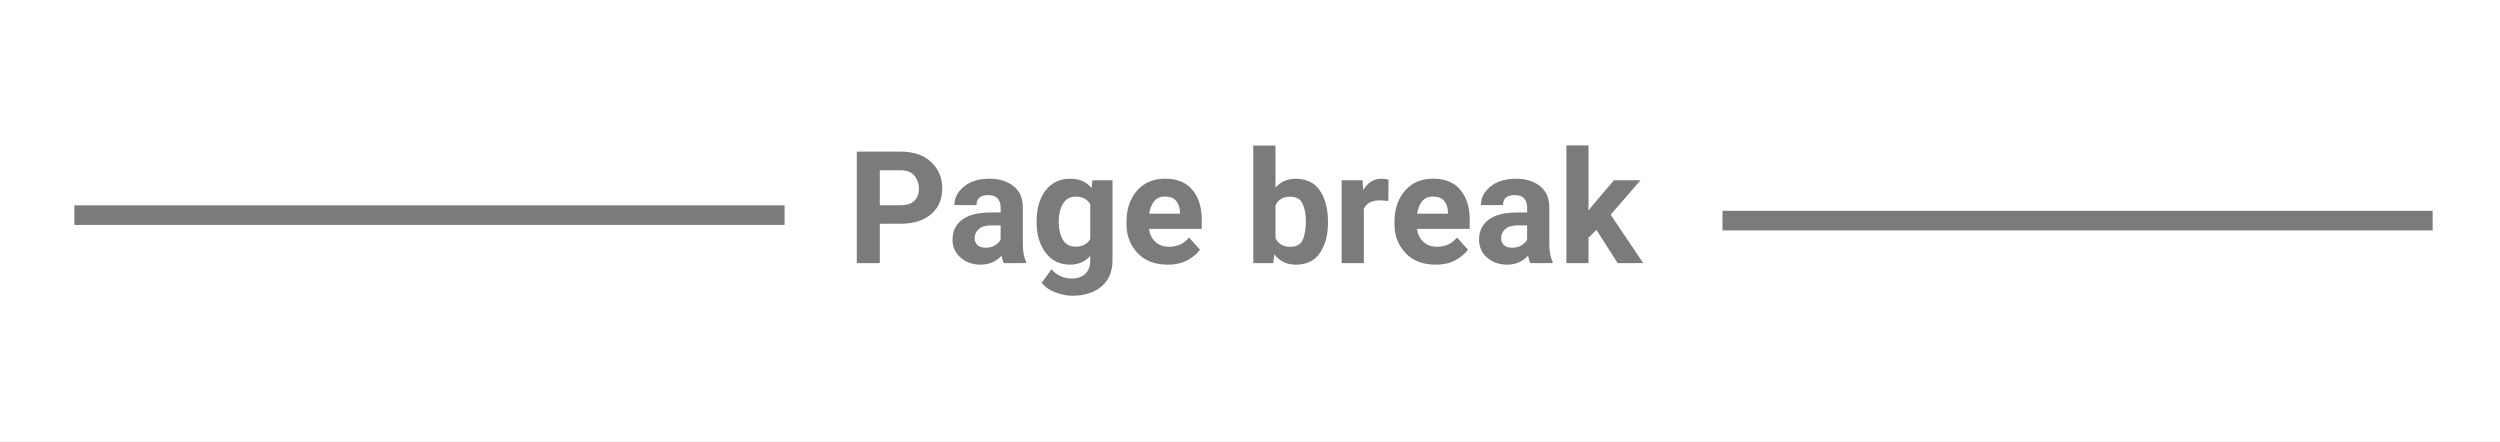
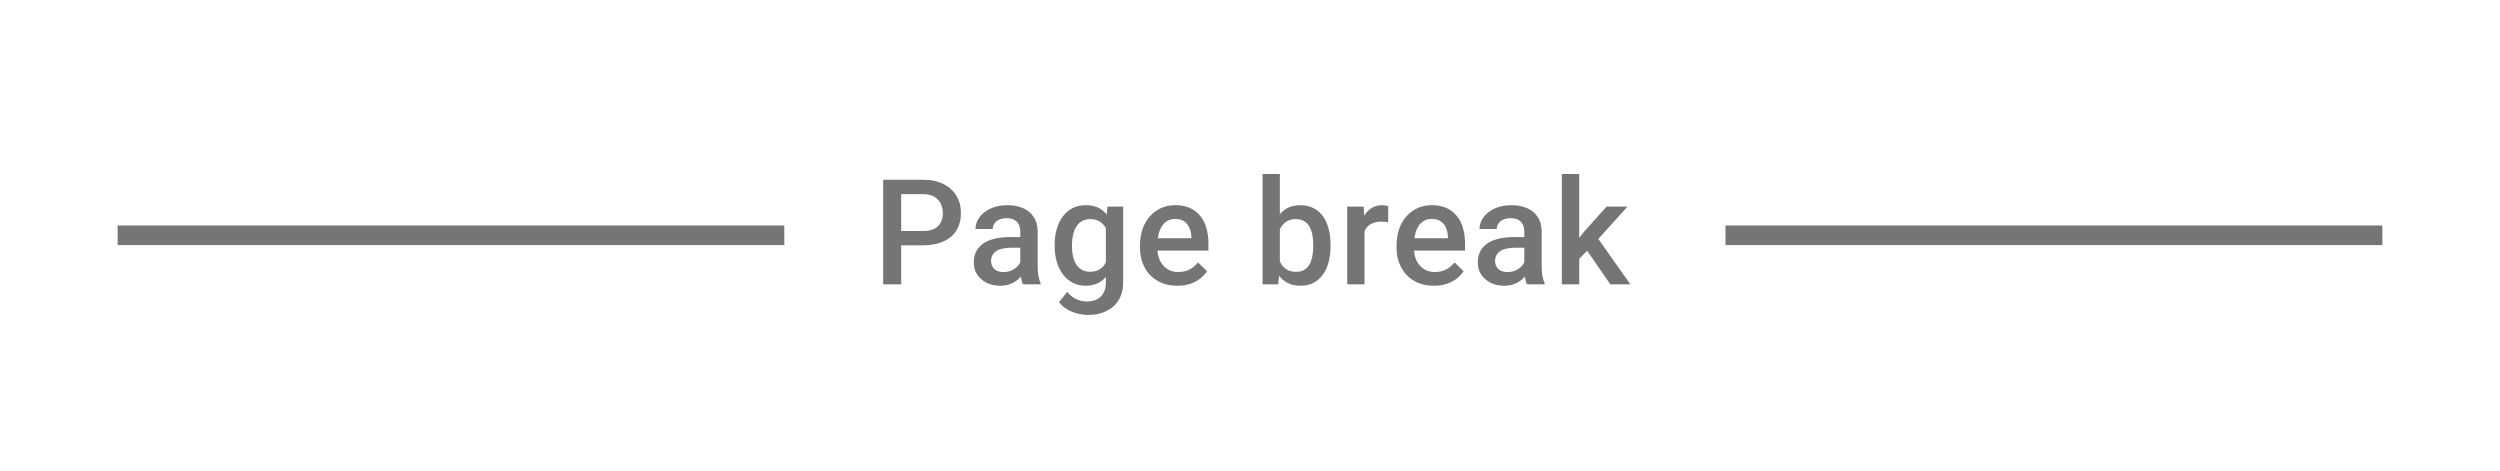
- <svg xmlns="http://www.w3.org/2000/svg" width="255" height="45" version="1.1" viewBox="0 0 67.469 11.906">
-   <rect x="-6.2172e-15" y="-1.7764e-15" width="67.469" height="11.906" style="fill:#ffffff" />
-   <g>
-     <path d="m23.744 6.039v1.062h-0.622v-3.01h1.176q0.533 0 0.831 0.281 0.3 0.281 0.3 0.713 0 0.436-0.3 0.695-0.298 0.258-0.831 0.258zm0-1.445v0.945h0.554q0.267 0 0.384-0.126 0.118-0.126 0.118-0.322t-0.118-0.345q-0.118-0.151-0.384-0.151z" style="fill:#7b7b7b;stroke-miterlimit:1;stroke-width:.529" />
-     <path d="m27.089 7.101q-0.037-0.079-0.06-0.201-0.217 0.242-0.564 0.242-0.32 0-0.539-0.188-0.219-0.19-0.219-0.482 0-0.351 0.26-0.544 0.26-0.194 0.771-0.194h0.267v-0.13q0-0.155-0.081-0.246-0.079-0.093-0.25-0.093-0.32 0-0.32 0.269h-0.597q0-0.291 0.258-0.5 0.258-0.211 0.692-0.211 0.387 0 0.641 0.196 0.256 0.196 0.256 0.589v0.996q0.004 0.298 0.089 0.461v0.035zm-0.494-0.415q0.151 0 0.256-0.066 0.107-0.068 0.153-0.149v-0.389h-0.244q-0.238 0-0.347 0.101-0.11 0.099-0.11 0.246 0 0.112 0.076 0.184 0.079 0.072 0.215 0.072z" style="fill:#7b7b7b;stroke-miterlimit:1;stroke-width:.529" />
-     <path d="m28.945 7.982q-0.203 0-0.446-0.085-0.242-0.085-0.387-0.265l0.265-0.364q0.221 0.248 0.544 0.248 0.238 0 0.37-0.128 0.132-0.126 0.132-0.362v-0.12q-0.211 0.236-0.544 0.236-0.415 0-0.657-0.318-0.242-0.318-0.246-0.798v-0.06q0-0.511 0.242-0.827 0.244-0.316 0.666-0.316 0.37 0 0.575 0.252l0.023-0.211h0.542v2.16q0 0.461-0.3 0.709-0.298 0.248-0.777 0.248zm-0.372-1.972q0 0.269 0.11 0.459 0.112 0.188 0.347 0.188 0.273 0 0.393-0.207v-0.938q-0.118-0.205-0.389-0.205-0.234 0-0.347 0.192-0.114 0.19-0.114 0.467z" style="fill:#7b7b7b;stroke-miterlimit:1;stroke-width:.529" />
-     <path d="m32.385 6.737q-0.107 0.153-0.327 0.279-0.219 0.126-0.546 0.126-0.521 0-0.814-0.314-0.294-0.316-0.296-0.763v-0.087q0-0.506 0.281-0.831 0.283-0.325 0.763-0.325 0.482 0 0.734 0.302 0.252 0.302 0.252 0.798v0.254h-1.424q0.031 0.217 0.172 0.351 0.141 0.132 0.37 0.132 0.341 0 0.539-0.25zm-0.943-1.433q-0.19 0-0.294 0.128-0.103 0.128-0.134 0.335h0.831v-0.045q-0.004-0.18-0.101-0.298-0.095-0.12-0.302-0.12z" style="fill:#7b7b7b;stroke-miterlimit:1;stroke-width:.529" />
-     <path d="m35.839 6.004q0 0.502-0.217 0.821-0.215 0.318-0.651 0.318-0.364 0-0.581-0.279l-0.027 0.238h-0.54v-3.175h0.599v1.137q0.209-0.24 0.544-0.24 0.44 0 0.655 0.32 0.217 0.32 0.217 0.816zm-1.023-0.697q-0.283 0-0.393 0.234v0.885q0.11 0.234 0.397 0.234 0.25 0 0.335-0.182 0.087-0.184 0.087-0.517 0-0.265-0.087-0.459-0.085-0.194-0.339-0.194z" style="fill:#7b7b7b;stroke-miterlimit:1;stroke-width:.529" />
-     <path d="m37.249 5.406q-0.337 0-0.442 0.229v1.466h-0.599v-2.237h0.564l0.019 0.267q0.176-0.308 0.498-0.308 0.114 0 0.184 0.027l-0.006 0.573z" style="fill:#7b7b7b;stroke-miterlimit:1;stroke-width:.529" />
-     <path d="m39.617 6.737q-0.107 0.153-0.327 0.279-0.219 0.126-0.546 0.126-0.521 0-0.814-0.314-0.294-0.316-0.296-0.763v-0.087q0-0.506 0.281-0.831 0.283-0.325 0.763-0.325 0.482 0 0.734 0.302 0.252 0.302 0.252 0.798v0.254h-1.424q0.031 0.217 0.172 0.351 0.141 0.132 0.37 0.132 0.341 0 0.539-0.25zm-0.943-1.433q-0.19 0-0.294 0.128-0.103 0.128-0.134 0.335h0.831v-0.045q-0.004-0.18-0.101-0.298-0.095-0.12-0.302-0.12z" style="fill:#7b7b7b;stroke-miterlimit:1;stroke-width:.529" />
-     <path d="m41.298 7.101q-0.037-0.079-0.06-0.201-0.217 0.242-0.564 0.242-0.32 0-0.539-0.188-0.219-0.19-0.219-0.482 0-0.351 0.26-0.544 0.26-0.194 0.771-0.194h0.267v-0.13q0-0.155-0.081-0.246-0.079-0.093-0.25-0.093-0.32 0-0.32 0.269h-0.597q0-0.291 0.258-0.5 0.258-0.211 0.692-0.211 0.387 0 0.641 0.196 0.256 0.196 0.256 0.589v0.996q0.004 0.298 0.089 0.461v0.035zm-0.494-0.415q0.151 0 0.256-0.066 0.107-0.068 0.153-0.149v-0.389h-0.244q-0.238 0-0.347 0.101-0.11 0.099-0.11 0.246 0 0.112 0.076 0.184 0.079 0.072 0.215 0.072z" style="fill:#7b7b7b;stroke-miterlimit:1;stroke-width:.529" />
-     <path d="m43.658 7.101-0.575-0.897-0.213 0.213v0.684h-0.597v-3.177h0.597v1.759l0.116-0.149 0.571-0.67h0.717l-0.806 0.93 0.878 1.306z" style="fill:#7b7b7b;stroke-miterlimit:1;stroke-width:.529" />
-     <path d="m2.008 5.805h19.166" style="fill:#7b7b7b;stroke-miterlimit:1;stroke-width:.529;stroke:#7b7b7b" />
-     <path d="m46.485 5.953h19.166" style="fill:#7b7b7b;stroke-miterlimit:1;stroke-width:.529;stroke:#7b7b7b" />
-   </g>
+ <svg xmlns="http://www.w3.org/2000/svg" width="255" height="48" version="1.1" viewBox="0 0 255 48">
+   <rect width="255" height="48" fill="white" />
+   <path d="m80 23v2h-68v-2h68z" fill="black" fill-opacity=".54" />
+   <path d="m243 23v2h-67v-2h67z" fill="black" fill-opacity=".54" />
+   <path d="m161.08 17.75v11.25h-1.772v-11.25h1.772zm4.922 3.325-3.45 3.823-1.889 1.934-0.462-1.494 1.429-1.765 2.241-2.498h2.131zm-1.75 7.925-2.571-3.721 1.113-1.238 3.501 4.958h-2.043z" fill="black" fill-opacity=".54" />
+   <path d="m155.48 27.411v-3.779c0-0.283-0.052-0.527-0.154-0.732-0.103-0.205-0.259-0.364-0.469-0.476-0.205-0.112-0.464-0.169-0.776-0.169-0.288 0-0.538 0.049-0.747 0.146-0.21 0.098-0.374 0.23-0.491 0.396s-0.176 0.354-0.176 0.564h-1.758c0-0.312 0.076-0.615 0.227-0.908 0.152-0.293 0.371-0.554 0.659-0.784 0.289-0.23 0.633-0.41 1.033-0.542 0.401-0.132 0.85-0.198 1.348-0.198 0.596 0 1.123 0.1 1.582 0.3 0.464 0.2 0.827 0.503 1.091 0.908 0.269 0.4 0.403 0.903 0.403 1.509v3.523c0 0.361 0.024 0.686 0.073 0.974 0.054 0.283 0.13 0.53 0.227 0.74v0.117h-1.809c-0.083-0.19-0.149-0.432-0.198-0.725-0.044-0.298-0.065-0.586-0.065-0.864zm0.256-3.23 0.015 1.091h-1.268c-0.327 0-0.615 0.032-0.864 0.095-0.249 0.059-0.456 0.146-0.622 0.264-0.166 0.117-0.291 0.259-0.374 0.425-0.083 0.166-0.124 0.354-0.124 0.564 0 0.21 0.048 0.403 0.146 0.579 0.098 0.171 0.239 0.305 0.425 0.403 0.19 0.098 0.42 0.146 0.688 0.146 0.362 0 0.677-0.073 0.945-0.22 0.274-0.151 0.488-0.334 0.645-0.549 0.156-0.22 0.239-0.427 0.249-0.623l0.571 0.784c-0.059 0.2-0.159 0.415-0.3 0.645-0.142 0.23-0.327 0.449-0.557 0.659-0.225 0.205-0.496 0.373-0.813 0.505-0.312 0.132-0.674 0.198-1.084 0.198-0.517 0-0.979-0.103-1.384-0.308-0.405-0.21-0.723-0.491-0.952-0.842-0.23-0.356-0.345-0.759-0.345-1.208 0-0.42 0.079-0.791 0.235-1.113 0.161-0.327 0.395-0.601 0.703-0.82 0.312-0.22 0.693-0.386 1.142-0.498 0.45-0.117 0.962-0.176 1.539-0.176h1.384z" fill="black" fill-opacity=".54" />
+   <path d="m146.26 29.146c-0.586 0-1.116-0.095-1.59-0.286-0.468-0.195-0.869-0.466-1.201-0.813-0.327-0.347-0.578-0.754-0.754-1.223-0.176-0.469-0.264-0.974-0.264-1.516v-0.293c0-0.62 0.09-1.182 0.271-1.685 0.181-0.503 0.432-0.933 0.755-1.289 0.322-0.361 0.703-0.637 1.142-0.828 0.44-0.191 0.916-0.286 1.428-0.286 0.567 0 1.062 0.095 1.487 0.286 0.425 0.19 0.776 0.459 1.055 0.806 0.283 0.342 0.493 0.75 0.63 1.223 0.141 0.474 0.212 0.996 0.212 1.567v0.754h-6.123v-1.267h4.38v-0.139c-0.01-0.317-0.073-0.615-0.19-0.894-0.113-0.278-0.286-0.503-0.521-0.674-0.234-0.171-0.546-0.256-0.937-0.256-0.293 0-0.554 0.063-0.784 0.19-0.224 0.122-0.412 0.3-0.564 0.535-0.151 0.234-0.268 0.517-0.351 0.85-0.078 0.327-0.117 0.696-0.117 1.106v0.293c0 0.347 0.046 0.669 0.139 0.967 0.097 0.293 0.239 0.549 0.425 0.769 0.185 0.22 0.41 0.393 0.673 0.52 0.264 0.122 0.564 0.183 0.901 0.183 0.425 0 0.803-0.086 1.136-0.256 0.332-0.171 0.62-0.413 0.864-0.725l0.93 0.901c-0.171 0.249-0.393 0.488-0.667 0.718-0.273 0.225-0.607 0.408-1.003 0.549-0.391 0.142-0.845 0.212-1.362 0.212z" fill="black" fill-opacity=".54" />
+   <path d="m139.18 22.584v6.416h-1.765v-7.925h1.684l0.081 1.509zm2.424-1.56-0.014 1.641c-0.108-0.02-0.225-0.034-0.352-0.044-0.122-0.01-0.244-0.015-0.366-0.015-0.303 0-0.569 0.044-0.798 0.132-0.23 0.083-0.423 0.205-0.579 0.366-0.151 0.156-0.269 0.347-0.352 0.571s-0.131 0.476-0.146 0.754l-0.403 0.029c0-0.498 0.049-0.96 0.147-1.384 0.097-0.425 0.244-0.798 0.439-1.121 0.2-0.322 0.449-0.574 0.747-0.754 0.303-0.181 0.652-0.271 1.047-0.271 0.108 0 0.223 0.01 0.345 0.029 0.127 0.019 0.222 0.042 0.285 0.066z" fill="black" fill-opacity=".54" />
+   <path d="m128.78 17.75h1.765v9.558l-0.168 1.692h-1.597v-11.25zm6.936 7.214v0.154c0 0.586-0.066 1.125-0.197 1.619-0.127 0.488-0.323 0.913-0.586 1.274-0.259 0.361-0.581 0.642-0.967 0.842-0.381 0.195-0.823 0.293-1.326 0.293-0.493 0-0.923-0.093-1.289-0.278-0.366-0.186-0.674-0.449-0.923-0.791-0.244-0.342-0.442-0.75-0.593-1.223s-0.259-0.996-0.322-1.567v-0.491c0.063-0.576 0.171-1.099 0.322-1.567 0.151-0.474 0.349-0.881 0.593-1.223 0.249-0.347 0.554-0.613 0.916-0.798 0.366-0.185 0.793-0.278 1.281-0.278 0.508 0 0.955 0.098 1.341 0.293 0.39 0.195 0.715 0.474 0.974 0.835 0.259 0.356 0.452 0.781 0.579 1.274 0.131 0.493 0.197 1.038 0.197 1.633zm-1.765 0.154v-0.154c0-0.356-0.029-0.691-0.088-1.004-0.058-0.317-0.156-0.596-0.293-0.835-0.132-0.239-0.312-0.427-0.542-0.564-0.224-0.142-0.505-0.212-0.842-0.212-0.312 0-0.581 0.054-0.806 0.161-0.224 0.107-0.412 0.254-0.564 0.44-0.151 0.185-0.271 0.4-0.359 0.644-0.083 0.244-0.139 0.508-0.168 0.791v1.326c0.044 0.366 0.137 0.703 0.278 1.011 0.147 0.303 0.352 0.547 0.616 0.732 0.263 0.181 0.603 0.271 1.018 0.271 0.327 0 0.603-0.066 0.827-0.198 0.225-0.132 0.403-0.315 0.535-0.549 0.137-0.239 0.234-0.518 0.293-0.835 0.063-0.317 0.095-0.659 0.095-1.025z" fill="black" fill-opacity=".54" />
+   <path d="m120.09 29.146c-0.586 0-1.116-0.095-1.59-0.286-0.468-0.195-0.869-0.466-1.201-0.813-0.327-0.347-0.578-0.754-0.754-1.223-0.176-0.469-0.264-0.974-0.264-1.516v-0.293c0-0.62 0.091-1.182 0.271-1.685 0.181-0.503 0.432-0.933 0.755-1.289 0.322-0.361 0.703-0.637 1.142-0.828 0.44-0.191 0.916-0.286 1.428-0.286 0.567 0 1.062 0.095 1.487 0.286 0.425 0.19 0.777 0.459 1.055 0.806 0.283 0.342 0.493 0.75 0.63 1.223 0.141 0.474 0.212 0.996 0.212 1.567v0.754h-6.123v-1.267h4.38v-0.139c-0.01-0.317-0.073-0.615-0.19-0.894-0.113-0.278-0.286-0.503-0.52-0.674-0.235-0.171-0.547-0.256-0.938-0.256-0.293 0-0.554 0.063-0.784 0.19-0.224 0.122-0.412 0.3-0.564 0.535-0.151 0.234-0.268 0.517-0.351 0.85-0.078 0.327-0.117 0.696-0.117 1.106v0.293c0 0.347 0.046 0.669 0.139 0.967 0.098 0.293 0.239 0.549 0.425 0.769 0.185 0.22 0.41 0.393 0.674 0.52 0.263 0.122 0.563 0.183 0.9 0.183 0.425 0 0.804-0.086 1.136-0.256s0.62-0.413 0.864-0.725l0.93 0.901c-0.171 0.249-0.393 0.488-0.666 0.718-0.274 0.225-0.608 0.408-1.004 0.549-0.39 0.142-0.845 0.212-1.362 0.212z" fill="black" fill-opacity=".54" />
+   <path d="m112.96 21.075h1.604v7.705c0 0.713-0.151 1.318-0.454 1.816-0.302 0.498-0.725 0.876-1.267 1.135-0.542 0.264-1.169 0.396-1.882 0.396-0.303 0-0.64-0.044-1.011-0.132-0.366-0.088-0.722-0.23-1.069-0.425-0.342-0.19-0.628-0.442-0.857-0.754l0.828-1.04c0.283 0.337 0.595 0.584 0.937 0.74 0.342 0.156 0.701 0.234 1.077 0.234 0.405 0 0.749-0.076 1.032-0.227 0.289-0.146 0.511-0.364 0.667-0.652s0.234-0.64 0.234-1.055v-5.947l0.161-1.794zm-5.383 4.05v-0.154c0-0.601 0.073-1.147 0.22-1.641 0.146-0.498 0.356-0.925 0.63-1.282 0.273-0.361 0.605-0.637 0.996-0.828 0.39-0.195 0.832-0.293 1.326-0.293 0.512 0 0.949 0.093 1.311 0.278 0.366 0.186 0.671 0.452 0.915 0.798 0.244 0.342 0.435 0.752 0.571 1.23 0.142 0.474 0.247 1.001 0.315 1.582v0.491c-0.063 0.566-0.171 1.084-0.322 1.553-0.151 0.469-0.352 0.874-0.601 1.216-0.249 0.342-0.556 0.606-0.922 0.791-0.362 0.185-0.789 0.278-1.282 0.278-0.484 0-0.921-0.1-1.311-0.3-0.386-0.2-0.718-0.481-0.996-0.842-0.274-0.361-0.484-0.786-0.63-1.274-0.147-0.493-0.22-1.028-0.22-1.604zm1.765-0.154v0.154c0 0.361 0.034 0.698 0.103 1.011 0.073 0.312 0.183 0.588 0.329 0.828 0.152 0.234 0.342 0.42 0.572 0.557 0.234 0.132 0.51 0.198 0.827 0.198 0.415 0 0.755-0.088 1.018-0.264 0.269-0.176 0.474-0.413 0.616-0.711 0.146-0.303 0.249-0.64 0.307-1.011v-1.326c-0.029-0.288-0.09-0.557-0.183-0.806-0.088-0.249-0.207-0.466-0.359-0.652-0.151-0.19-0.342-0.337-0.571-0.44-0.23-0.107-0.501-0.161-0.813-0.161-0.317 0-0.593 0.068-0.828 0.205-0.234 0.137-0.427 0.325-0.578 0.564-0.147 0.239-0.257 0.517-0.33 0.835s-0.11 0.657-0.11 1.018z" fill="black" fill-opacity=".54" />
+   <path d="m104.07 27.411v-3.779c0-0.283-0.051-0.527-0.153-0.732-0.103-0.205-0.259-0.364-0.469-0.476-0.205-0.112-0.464-0.169-0.777-0.169-0.288 0-0.537 0.049-0.747 0.146-0.21 0.098-0.373 0.23-0.49 0.396-0.118 0.166-0.176 0.354-0.176 0.564h-1.758c0-0.312 0.076-0.615 0.227-0.908 0.151-0.293 0.371-0.554 0.659-0.784 0.288-0.23 0.633-0.41 1.033-0.542 0.4-0.132 0.85-0.198 1.348-0.198 0.595 0 1.123 0.1 1.582 0.3 0.464 0.2 0.827 0.503 1.091 0.908 0.269 0.4 0.403 0.903 0.403 1.509v3.523c0 0.361 0.024 0.686 0.073 0.974 0.054 0.283 0.129 0.53 0.227 0.74v0.117h-1.809c-0.083-0.19-0.149-0.432-0.198-0.725-0.044-0.298-0.066-0.586-0.066-0.864zm0.257-3.23 0.014 1.091h-1.267c-0.327 0-0.615 0.032-0.864 0.095-0.249 0.059-0.457 0.146-0.623 0.264-0.166 0.117-0.29 0.259-0.373 0.425-0.083 0.166-0.125 0.354-0.125 0.564 0 0.21 0.049 0.403 0.147 0.579 0.098 0.171 0.239 0.305 0.425 0.403 0.19 0.098 0.42 0.146 0.688 0.146 0.361 0 0.676-0.073 0.945-0.22 0.273-0.151 0.488-0.334 0.645-0.549 0.156-0.22 0.239-0.427 0.249-0.623l0.571 0.784c-0.059 0.2-0.159 0.415-0.3 0.645-0.142 0.23-0.328 0.449-0.557 0.659-0.225 0.205-0.496 0.373-0.813 0.505-0.313 0.132-0.674 0.198-1.084 0.198-0.518 0-0.979-0.103-1.384-0.308-0.406-0.21-0.723-0.491-0.953-0.842-0.23-0.356-0.344-0.759-0.344-1.208 0-0.42 0.078-0.791 0.234-1.113 0.161-0.327 0.396-0.601 0.703-0.82 0.312-0.22 0.693-0.386 1.142-0.498 0.45-0.117 0.962-0.176 1.538-0.176h1.385z" fill="black" fill-opacity=".54" />
+   <path d="m94.134 25.023h-2.776v-1.458h2.776c0.483 0 0.874-0.078 1.172-0.234 0.298-0.156 0.515-0.371 0.652-0.645 0.142-0.278 0.212-0.596 0.212-0.952 0-0.337-0.071-0.652-0.212-0.945-0.137-0.298-0.354-0.537-0.652-0.718-0.298-0.181-0.689-0.271-1.172-0.271h-2.212v9.199h-1.838v-10.664h4.05c0.825 0 1.526 0.146 2.102 0.44 0.581 0.288 1.023 0.689 1.326 1.201 0.303 0.508 0.454 1.089 0.454 1.743 0 0.689-0.151 1.279-0.454 1.772s-0.745 0.872-1.326 1.135c-0.576 0.264-1.277 0.396-2.102 0.396z" fill="black" fill-opacity=".54" />
</svg>
